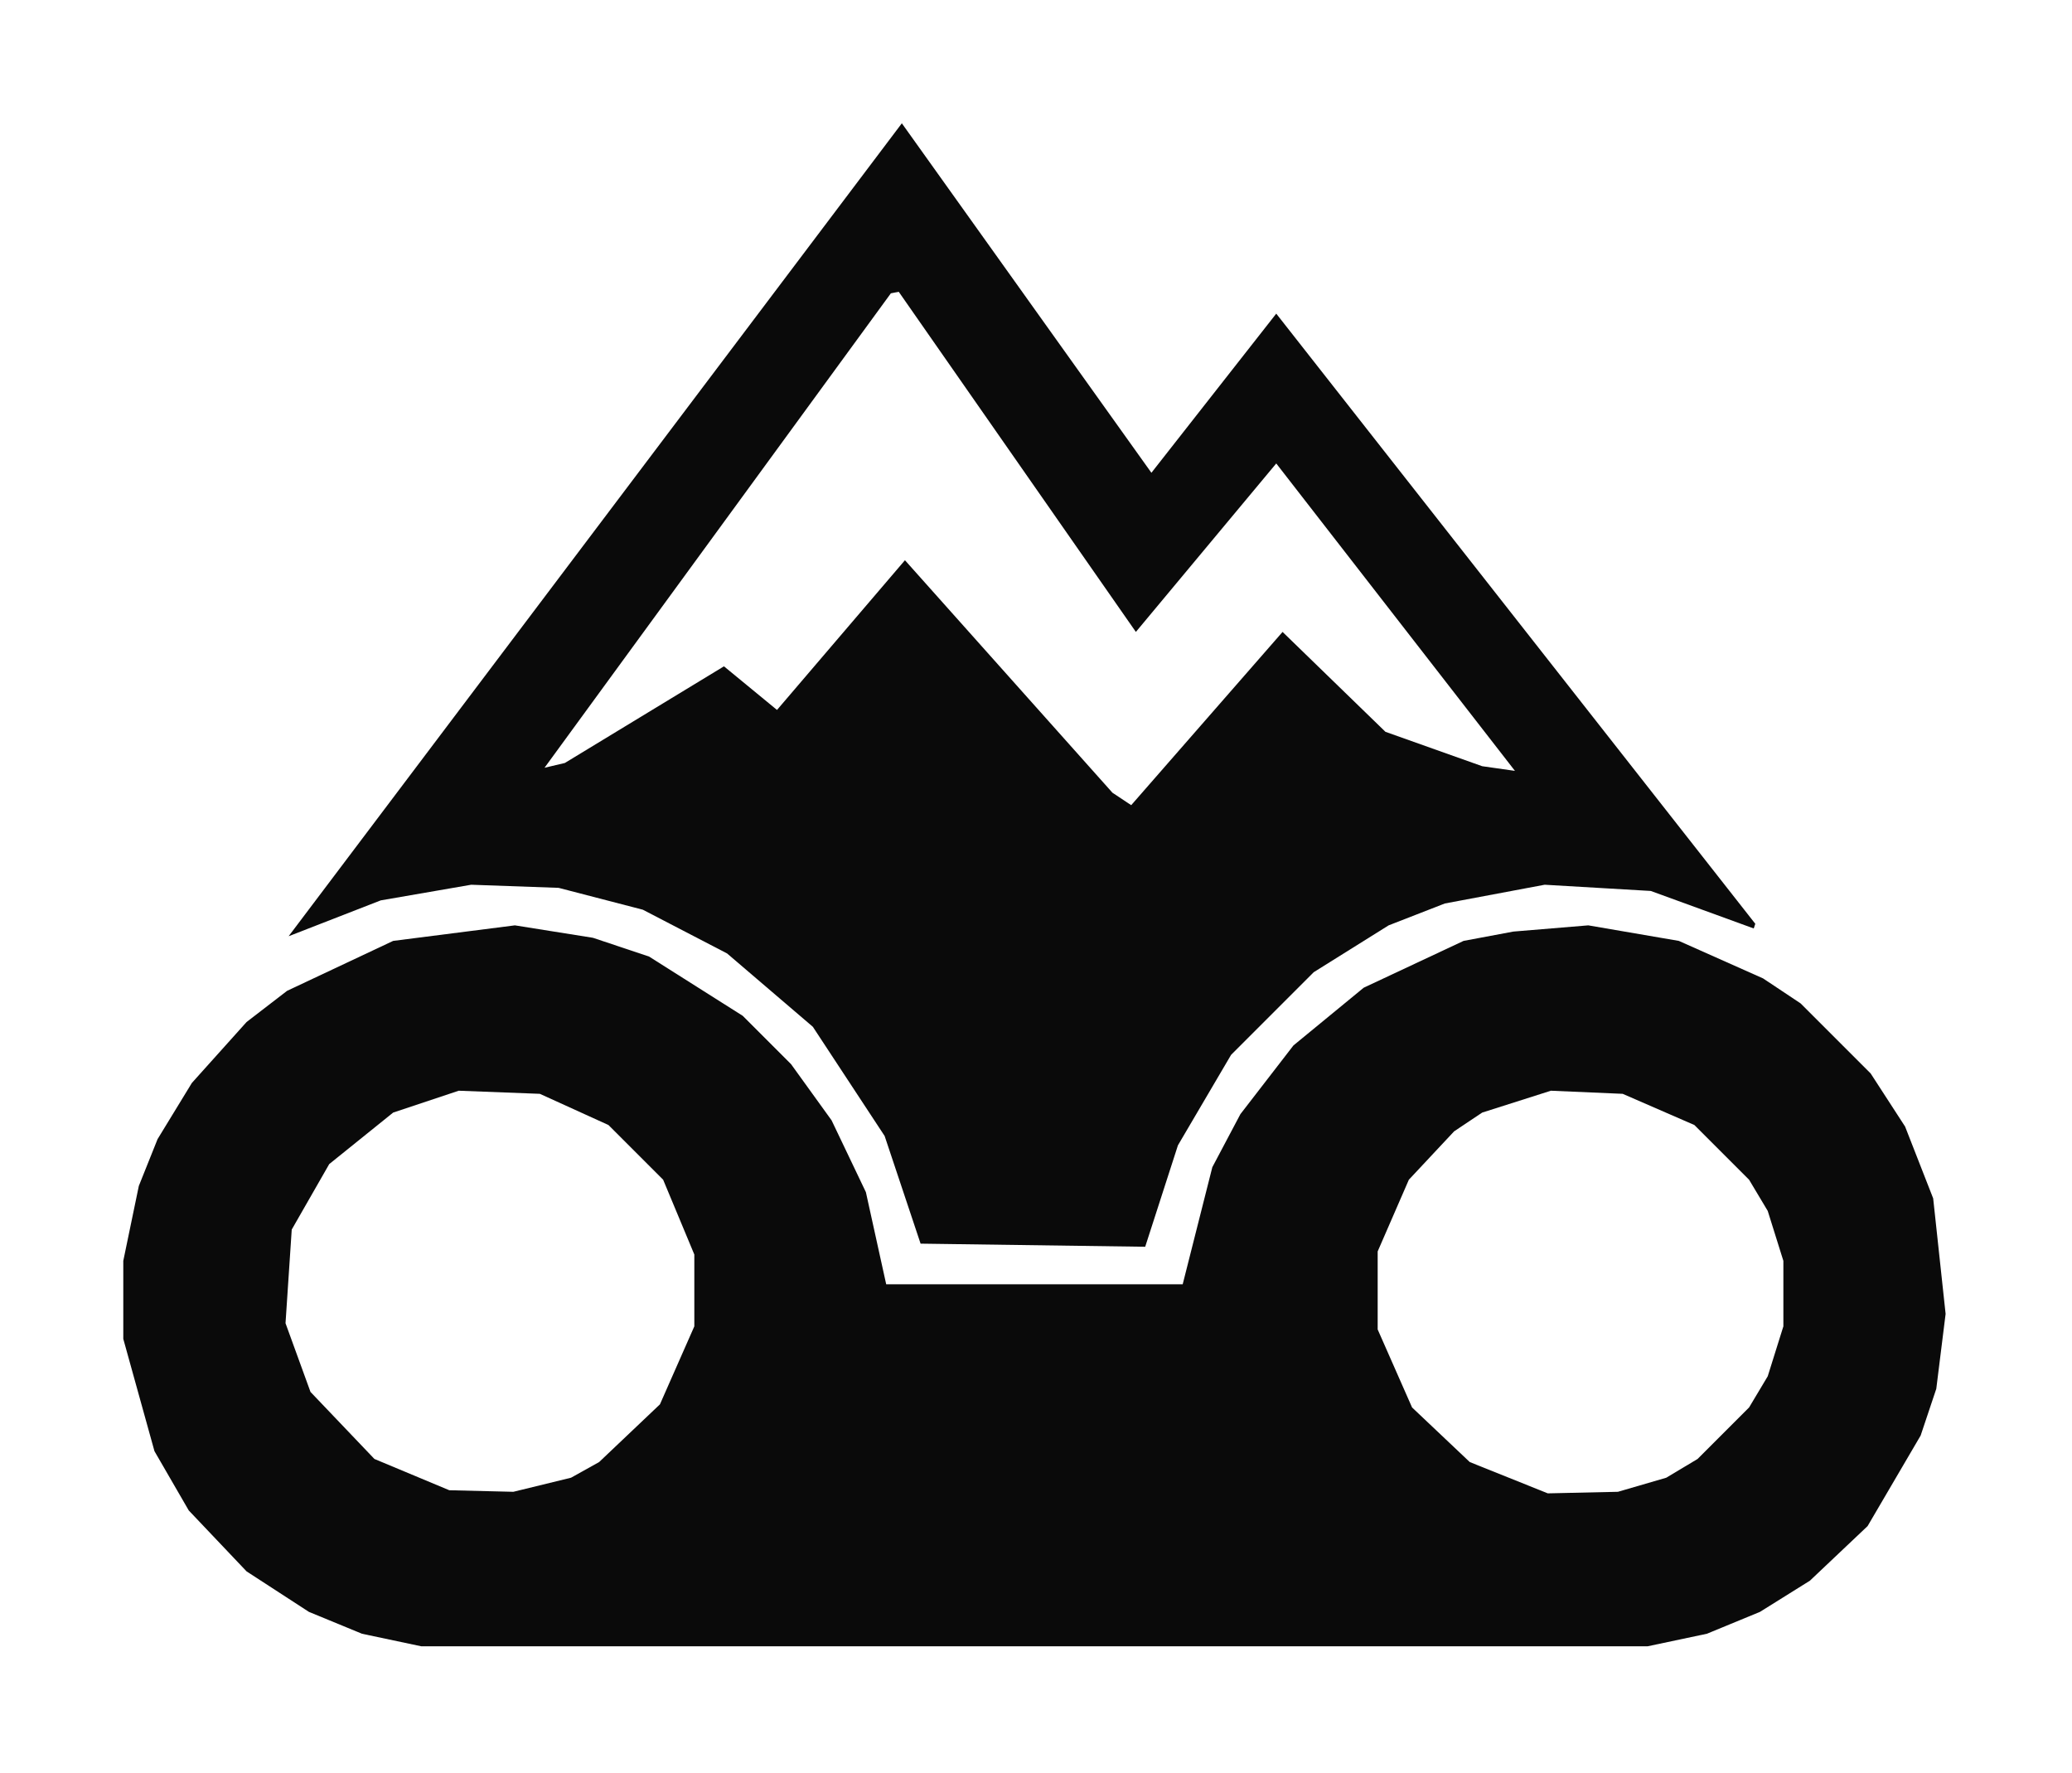
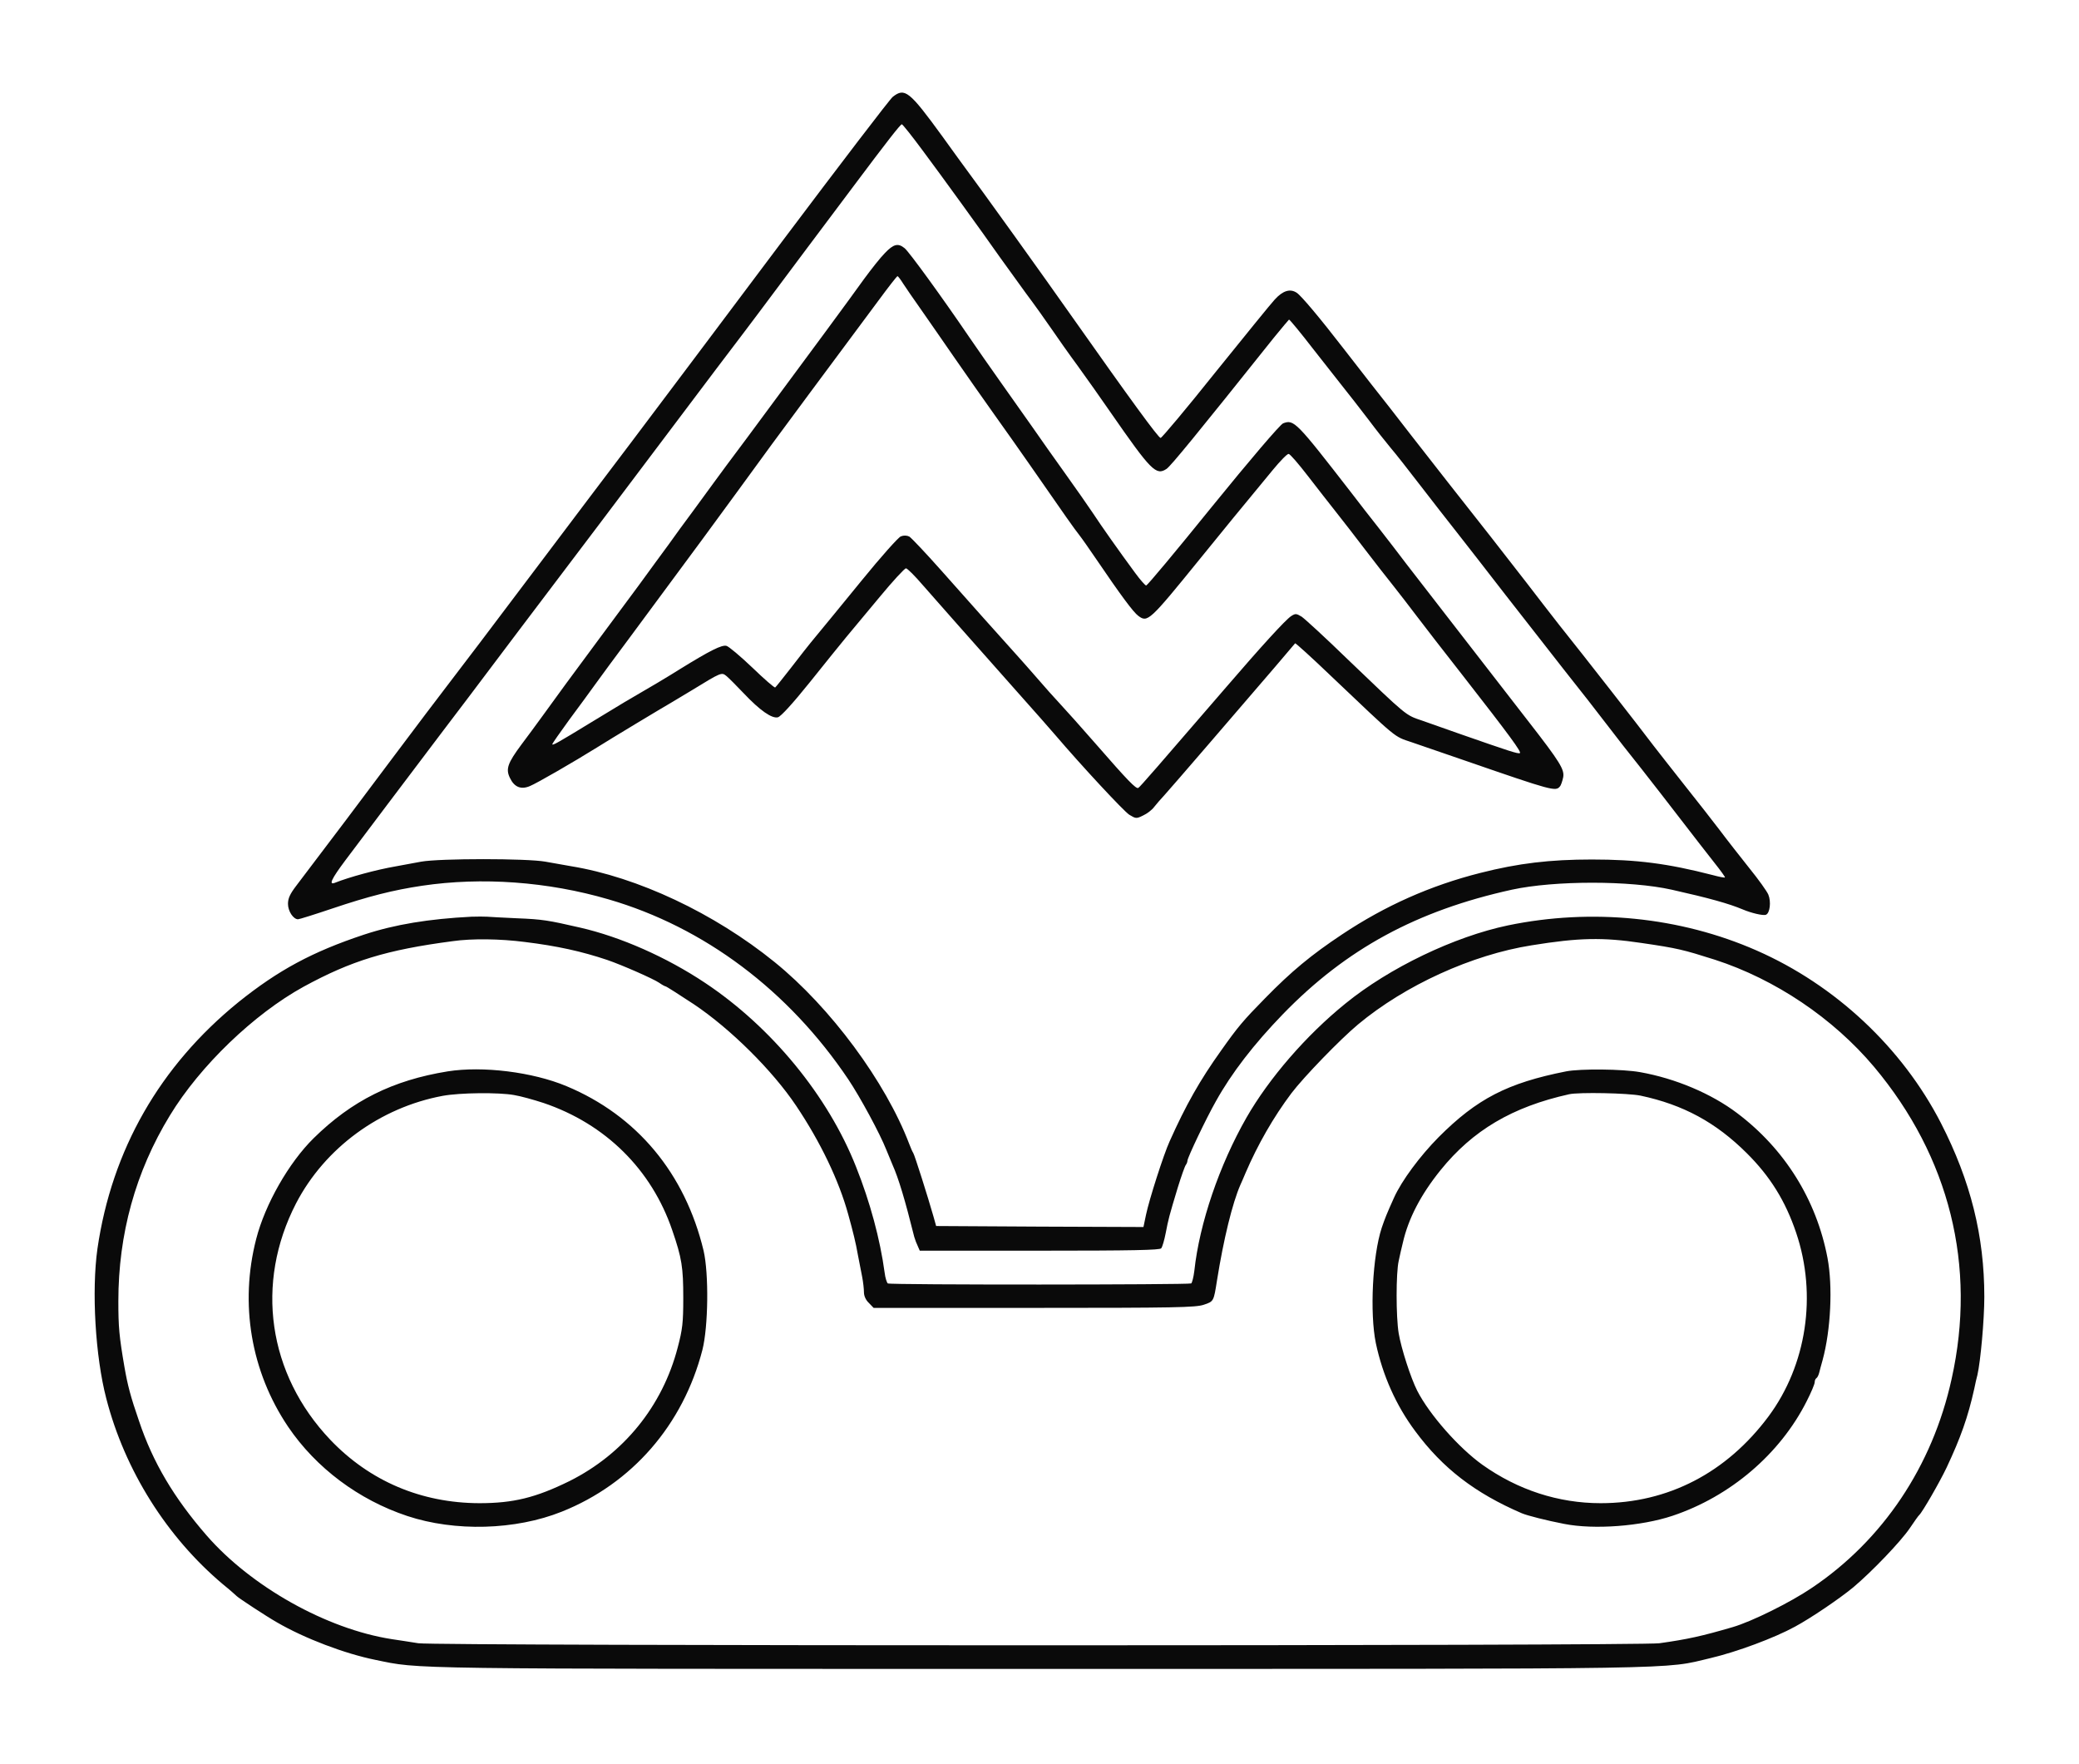
- <svg xmlns="http://www.w3.org/2000/svg" viewBox="0 0 200.00 171.08" width="200.00" height="171.08" role="img" aria-label="FIELDCRAFTT mark">
-   <path fill="#0A0A0A" fill-rule="evenodd" d="M 110.54 120.33 L 88.86 120.03 L 85.39 109.64 L 78.46 99.10 L 70.18 92.02 L 62.05 87.80 L 53.92 85.69 L 45.48 85.39 L 36.75 86.90 L 27.86 90.36 L 87.05 11.90 L 111.14 45.63 L 123.19 30.27 L 169.43 89.16 L 169.28 89.61 L 159.34 85.99 L 149.10 85.39 L 139.46 87.20 L 134.04 89.31 L 126.81 93.83 L 118.83 101.81 L 113.70 110.54 L 110.54 120.33 Z M 109.19 77.71 L 123.80 60.99 L 133.73 70.63 L 143.07 73.95 L 146.23 74.40 L 123.19 44.73 L 109.64 60.99 L 86.75 28.16 L 85.99 28.31 L 52.56 74.10 L 54.52 73.64 L 69.88 64.31 L 75.00 68.52 L 87.35 54.07 L 107.38 76.51 L 109.19 77.71 Z" />
-   <path fill="#0A0A0A" fill-rule="evenodd" d="M 159.04 158.89 L 40.66 158.89 L 34.94 157.68 L 29.82 155.57 L 23.80 151.66 L 18.22 145.78 L 14.91 140.06 L 11.90 129.22 L 11.90 121.69 L 13.40 114.46 L 15.21 109.94 L 18.52 104.52 L 23.80 98.64 L 27.71 95.63 L 37.95 90.81 L 49.70 89.31 L 57.23 90.51 L 62.65 92.32 L 71.69 98.04 L 76.36 102.71 L 80.27 108.13 L 83.58 115.06 L 85.54 123.95 L 114.16 123.95 L 117.02 112.65 L 119.73 107.53 L 124.85 100.90 L 131.63 95.33 L 141.27 90.81 L 146.08 89.91 L 153.31 89.31 L 162.05 90.81 L 170.18 94.43 L 173.80 96.84 L 180.57 103.61 L 183.89 108.73 L 186.60 115.66 L 187.80 126.81 L 186.90 134.04 L 185.39 138.55 L 180.27 147.29 L 174.70 152.56 L 169.88 155.57 L 164.76 157.68 L 159.04 158.89 Z M 156.17 143.98 L 160.84 142.62 L 163.86 140.81 L 168.83 135.84 L 170.63 132.83 L 172.14 128.01 L 172.14 121.69 L 170.63 116.87 L 168.83 113.86 L 163.55 108.58 L 156.63 105.57 L 149.70 105.27 L 143.07 107.38 L 140.36 109.19 L 135.99 113.86 L 132.98 120.78 L 132.98 128.31 L 136.30 135.84 L 141.87 141.11 L 149.40 144.13 L 156.17 143.98 Z M 49.55 143.98 L 55.12 142.62 L 57.83 141.11 L 63.70 135.54 L 67.02 128.01 L 67.02 121.08 L 64.01 113.86 L 58.73 108.58 L 52.11 105.57 L 44.28 105.27 L 37.95 107.38 L 31.78 112.35 L 28.16 118.67 L 27.56 127.71 L 29.97 134.34 L 36.14 140.81 L 43.37 143.83 L 49.55 143.98 Z" />
+ <svg xmlns="http://www.w3.org/2000/svg" version="1.0" width="200.0" height="169.64" viewBox="0 0 1054 894" preserveAspectRatio="xMidYMid meet" role="img" aria-label="FIELDCRAFTT mark outline v2">
+   <g transform="translate(0,894) scale(0.1,-0.1)" fill="#0A0A0A" stroke="none">
+     <path d="M4526 8449 c-15 -12 -267 -342 -561 -733 -293 -391 -638 -850 -767 -1021 -129 -170 -319 -422 -423 -560 -309 -410 -434 -575 -511 -675 -40 -52 -156 -205 -257 -340 -157 -210 -348 -464 -505 -670 -32 -42 -42 -64 -42 -92 0 -37 27 -78 51 -78 6 0 83 24 172 54 187 63 310 94 457 116 303 45 637 21 945 -69 485 -141 913 -462 1216 -913 59 -88 160 -274 193 -358 10 -25 24 -58 31 -75 30 -67 63 -176 110 -365 4 -14 12 -35 18 -47 l10 -23 607 0 c474 0 610 3 617 12 6 7 16 42 23 78 14 72 16 81 61 230 18 58 36 109 41 115 4 5 8 15 8 21 0 15 95 215 144 301 80 144 193 290 340 442 321 331 679 525 1161 631 217 47 599 47 810 0 192 -43 291 -71 360 -100 42 -18 104 -33 118 -27 20 8 27 66 12 102 -7 17 -50 77 -97 135 -46 58 -113 143 -148 190 -36 47 -116 150 -180 230 -63 80 -134 170 -157 200 -70 93 -351 453 -479 613 -44 56 -118 152 -164 212 -47 61 -129 166 -183 235 -159 201 -279 355 -404 515 -64 83 -155 200 -203 260 -47 61 -110 142 -140 180 -119 154 -213 266 -236 281 -33 22 -70 11 -111 -34 -19 -20 -154 -187 -301 -369 -146 -183 -272 -333 -278 -333 -11 0 -152 193 -448 613 -150 213 -435 611 -580 807 -22 30 -57 79 -78 108 -168 231 -191 249 -252 201z m151 -271 c97 -130 299 -409 393 -543 27 -38 86 -119 130 -180 45 -60 104 -143 132 -184 28 -41 87 -125 132 -186 45 -62 119 -167 166 -235 206 -297 231 -322 284 -287 22 15 153 175 544 665 41 50 76 92 77 92 4 0 63 -72 120 -146 17 -21 73 -93 125 -159 53 -66 124 -158 160 -205 35 -47 85 -110 110 -140 26 -30 93 -116 150 -190 57 -74 141 -182 187 -240 45 -58 156 -199 245 -315 90 -115 224 -286 297 -380 74 -93 171 -217 215 -275 44 -58 123 -159 176 -225 52 -67 145 -185 205 -264 61 -79 135 -175 167 -215 31 -39 55 -72 53 -74 -2 -2 -29 3 -62 12 -229 59 -385 79 -613 79 -212 0 -372 -19 -565 -68 -253 -64 -482 -166 -700 -311 -158 -105 -258 -188 -392 -325 -111 -113 -137 -144 -222 -264 -108 -151 -179 -277 -261 -460 -31 -68 -104 -296 -120 -373 l-13 -62 -525 2 -526 3 -14 50 c-28 98 -95 310 -102 320 -4 6 -13 26 -20 45 -120 316 -400 694 -683 923 -306 248 -695 431 -1032 486 -33 6 -91 16 -130 23 -94 17 -535 17 -630 0 -38 -7 -97 -18 -130 -24 -98 -17 -234 -54 -307 -83 -33 -13 -18 19 53 114 55 74 344 456 495 656 13 17 71 93 129 170 101 135 353 468 661 875 81 107 264 350 407 540 143 190 272 361 287 380 15 19 67 89 117 155 49 66 159 212 243 325 85 113 193 257 240 320 167 223 235 310 242 310 4 0 51 -59 105 -132z M4486 7657 c-23 -23 -70 -83 -106 -132 -78 -109 -247 -338 -593 -805 -72 -96 -147 -197 -167 -225 -20 -27 -68 -93 -106 -145 -39 -52 -95 -129 -124 -170 -30 -41 -98 -133 -150 -205 -53 -71 -143 -193 -200 -270 -57 -77 -133 -180 -170 -230 -36 -49 -90 -124 -120 -165 -30 -41 -78 -107 -107 -145 -69 -93 -80 -123 -58 -168 22 -47 56 -61 101 -42 35 14 225 124 339 195 68 43 334 203 381 230 17 10 62 37 100 60 152 93 152 93 177 73 12 -10 51 -49 87 -87 83 -88 144 -130 174 -122 15 4 76 71 162 178 76 95 159 198 184 228 25 30 101 121 169 203 67 81 128 147 134 146 7 0 46 -39 87 -87 78 -89 200 -227 475 -537 88 -99 176 -198 195 -221 135 -158 347 -386 375 -404 33 -20 36 -21 70 -4 20 9 45 28 56 43 11 14 35 42 53 61 33 36 385 445 560 649 54 64 100 118 102 120 2 2 84 -72 181 -165 342 -325 319 -306 408 -336 44 -15 172 -59 285 -98 428 -148 447 -153 468 -127 6 6 13 28 17 47 7 39 -16 77 -174 280 -180 232 -266 343 -407 525 -81 105 -177 228 -213 275 -35 47 -99 129 -140 182 -42 53 -105 134 -140 180 -280 361 -291 373 -346 352 -16 -7 -168 -185 -362 -424 -186 -230 -324 -395 -332 -398 -4 -1 -30 28 -57 65 -81 110 -168 233 -214 303 -24 36 -87 126 -140 200 -53 74 -128 180 -166 235 -39 55 -110 156 -159 225 -49 69 -123 175 -164 235 -134 197 -303 430 -325 447 -33 27 -56 21 -100 -25z m93 -155 c13 -20 54 -80 91 -132 36 -52 113 -162 170 -245 57 -82 147 -211 200 -285 53 -74 134 -189 180 -255 186 -268 224 -322 250 -355 15 -19 54 -75 88 -125 123 -181 188 -269 213 -287 47 -35 56 -27 310 286 101 125 232 285 372 454 37 45 73 82 80 81 7 0 50 -50 97 -111 47 -60 112 -145 146 -187 33 -42 98 -125 144 -186 46 -60 111 -144 145 -186 33 -42 85 -109 115 -149 66 -86 114 -149 238 -307 234 -300 299 -388 287 -391 -13 -3 -50 9 -305 98 -80 28 -165 58 -190 67 -86 29 -73 19 -379 312 -111 108 -216 204 -232 215 -27 16 -31 17 -53 3 -29 -19 -152 -154 -331 -362 -346 -401 -435 -504 -444 -509 -11 -7 -52 35 -221 229 -67 77 -146 165 -174 195 -28 30 -81 89 -116 130 -36 41 -83 95 -106 120 -79 87 -240 268 -382 428 -79 89 -152 166 -162 172 -12 6 -28 7 -43 1 -13 -5 -102 -105 -198 -223 -95 -117 -200 -244 -232 -283 -32 -38 -90 -112 -129 -163 -39 -50 -74 -94 -78 -97 -4 -2 -56 43 -116 101 -60 57 -119 107 -131 110 -24 6 -82 -23 -236 -118 -70 -44 -139 -85 -282 -168 -16 -10 -91 -55 -165 -100 -177 -108 -200 -121 -200 -112 1 4 39 59 85 122 47 63 106 144 132 180 26 36 105 144 177 240 173 234 321 434 366 495 61 83 289 394 354 484 54 74 265 358 540 728 50 68 93 123 96 123 3 0 16 -17 29 -38z M2390 4293 c-215 -11 -388 -39 -545 -91 -262 -87 -434 -180 -636 -342 -399 -324 -642 -749 -715 -1250 -30 -213 -11 -546 45 -760 94 -364 307 -702 591 -941 36 -29 67 -57 70 -60 8 -9 151 -103 204 -133 141 -82 345 -159 498 -190 233 -48 103 -46 3368 -46 3344 0 3158 -3 3403 55 132 31 323 102 427 159 80 43 226 142 295 199 94 79 241 232 287 300 23 34 44 64 48 67 15 13 103 165 139 241 71 151 108 255 140 399 5 25 12 56 16 70 16 70 35 280 35 396 0 308 -69 586 -220 881 -197 383 -536 700 -935 875 -387 170 -835 215 -1260 127 -272 -57 -602 -215 -825 -397 -199 -161 -387 -379 -501 -578 -137 -240 -238 -535 -264 -776 -4 -32 -11 -60 -16 -64 -13 -7 -1525 -8 -1538 0 -5 4 -13 28 -16 54 -23 170 -74 359 -145 537 -142 360 -429 709 -766 933 -195 130 -428 233 -634 280 -161 37 -191 42 -318 47 -70 3 -138 7 -152 8 -14 1 -50 1 -80 0z m270 -128 c164 -20 290 -48 418 -91 76 -26 235 -96 264 -116 14 -10 29 -18 32 -18 4 0 68 -41 144 -91 185 -124 398 -335 518 -514 123 -183 217 -379 264 -550 25 -90 39 -147 49 -205 7 -36 17 -87 22 -113 5 -26 9 -61 9 -78 0 -18 9 -39 25 -54 l24 -25 814 0 c715 0 819 2 860 16 51 17 50 17 67 124 33 207 78 392 119 485 5 11 17 38 26 60 61 142 141 282 232 403 63 83 247 273 338 349 239 199 577 353 880 401 241 39 361 41 556 12 185 -27 212 -34 373 -85 306 -99 600 -297 807 -543 383 -457 521 -1010 393 -1583 -97 -441 -348 -816 -708 -1058 -109 -74 -305 -171 -401 -199 -157 -46 -230 -62 -372 -82 -99 -14 -6201 -14 -6292 0 -36 6 -97 15 -136 21 -328 51 -711 265 -938 526 -165 190 -272 370 -342 579 -43 124 -58 182 -74 274 -27 157 -31 204 -31 334 0 340 87 656 261 941 153 252 427 515 678 653 242 132 421 187 756 231 97 14 242 12 365 -4z M2270 3509 c-279 -45 -487 -149 -680 -339 -126 -124 -246 -335 -291 -510 -85 -329 -27 -673 162 -953 141 -208 357 -370 604 -452 241 -80 548 -72 783 22 356 142 615 440 713 820 30 118 33 387 6 503 -94 392 -338 685 -695 834 -172 72 -425 103 -602 75z m336 -120 c32 -5 100 -24 149 -40 314 -106 548 -337 653 -645 49 -142 56 -189 56 -344 0 -125 -4 -159 -28 -250 -77 -298 -275 -541 -549 -678 -171 -84 -284 -112 -457 -112 -295 1 -556 112 -756 322 -316 333 -382 793 -173 1198 146 281 426 486 744 545 88 16 283 18 361 4z M7940 3509 c-298 -59 -452 -139 -646 -333 -95 -96 -188 -221 -227 -308 -37 -82 -46 -105 -62 -152 -47 -143 -61 -432 -30 -584 35 -165 103 -317 200 -447 139 -188 303 -314 540 -416 28 -12 127 -37 215 -54 152 -30 390 -12 549 41 293 98 545 313 680 580 23 45 41 88 41 97 0 9 4 18 9 21 5 3 11 16 14 28 3 13 11 41 17 63 42 154 52 375 25 518 -56 295 -217 553 -459 735 -130 98 -311 175 -491 207 -88 16 -303 18 -375 4z m377 -123 c217 -46 382 -136 538 -291 120 -119 197 -244 251 -404 107 -316 53 -671 -140 -931 -213 -286 -510 -440 -851 -440 -214 0 -420 67 -600 195 -120 86 -268 254 -330 375 -33 65 -81 214 -94 291 -14 84 -14 306 0 367 5 26 15 67 21 92 28 123 91 244 191 368 163 202 364 321 652 385 50 11 298 6 362 -7z" />
+   </g>
</svg>
